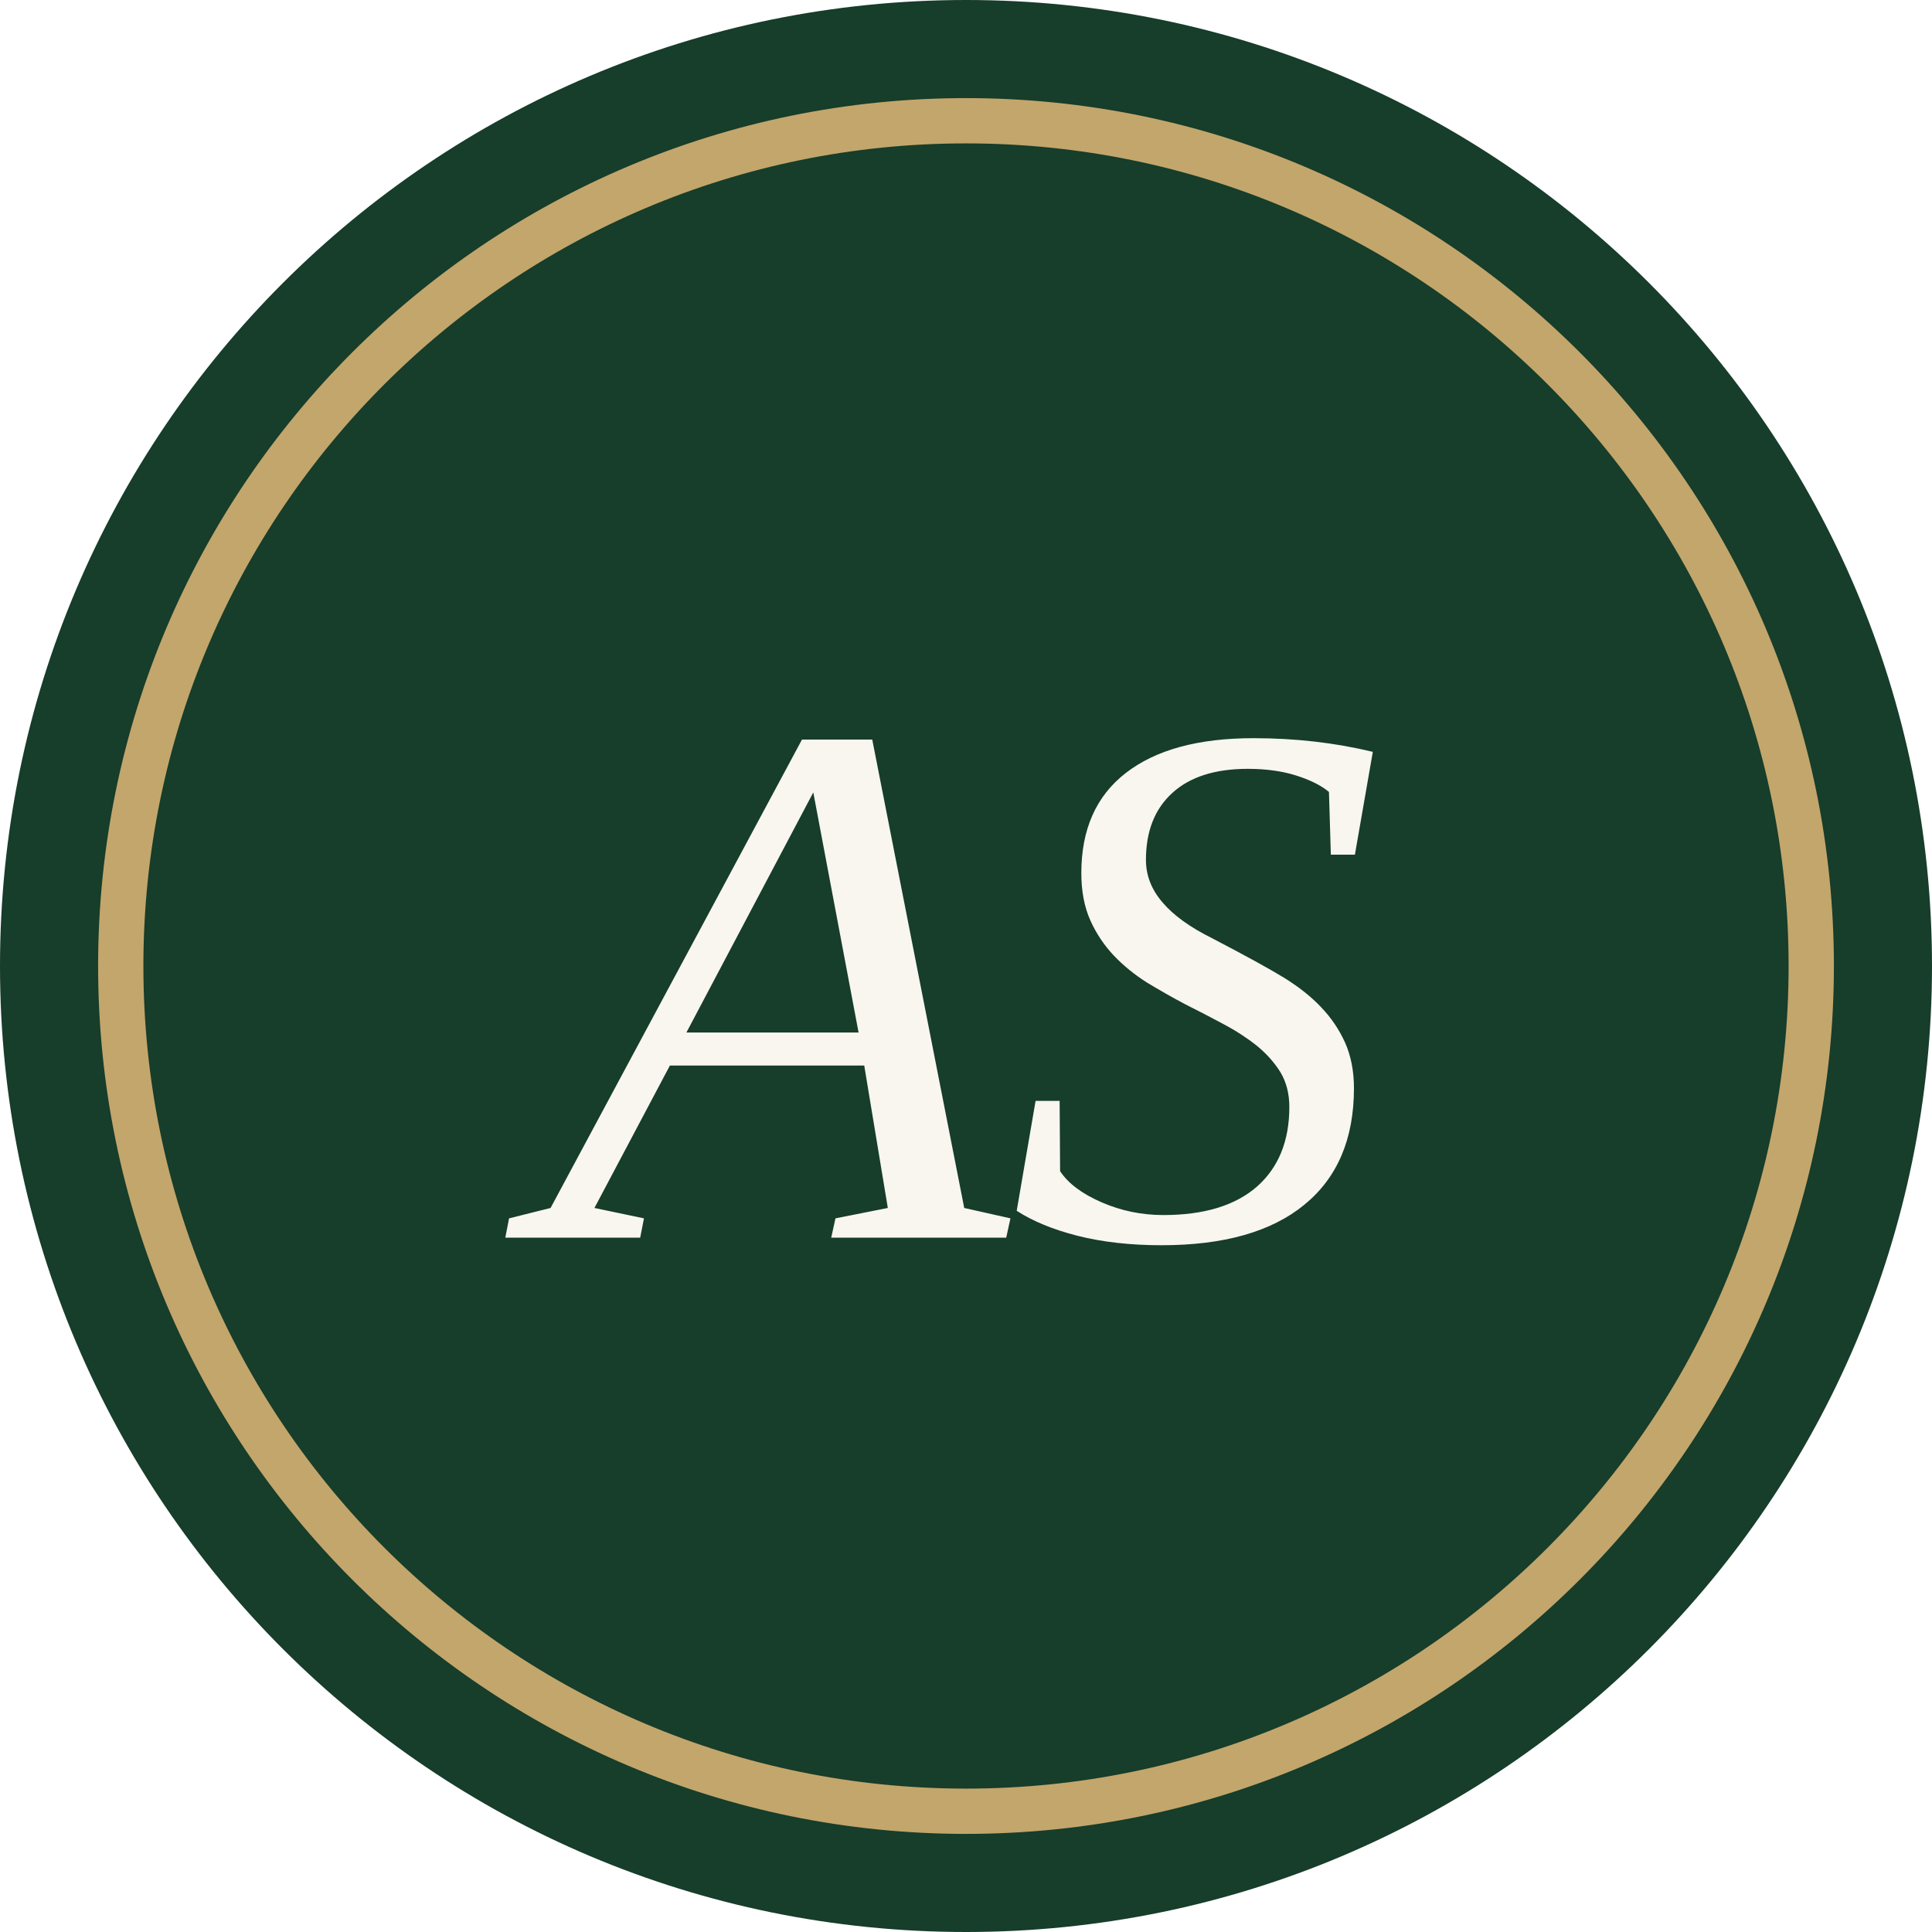
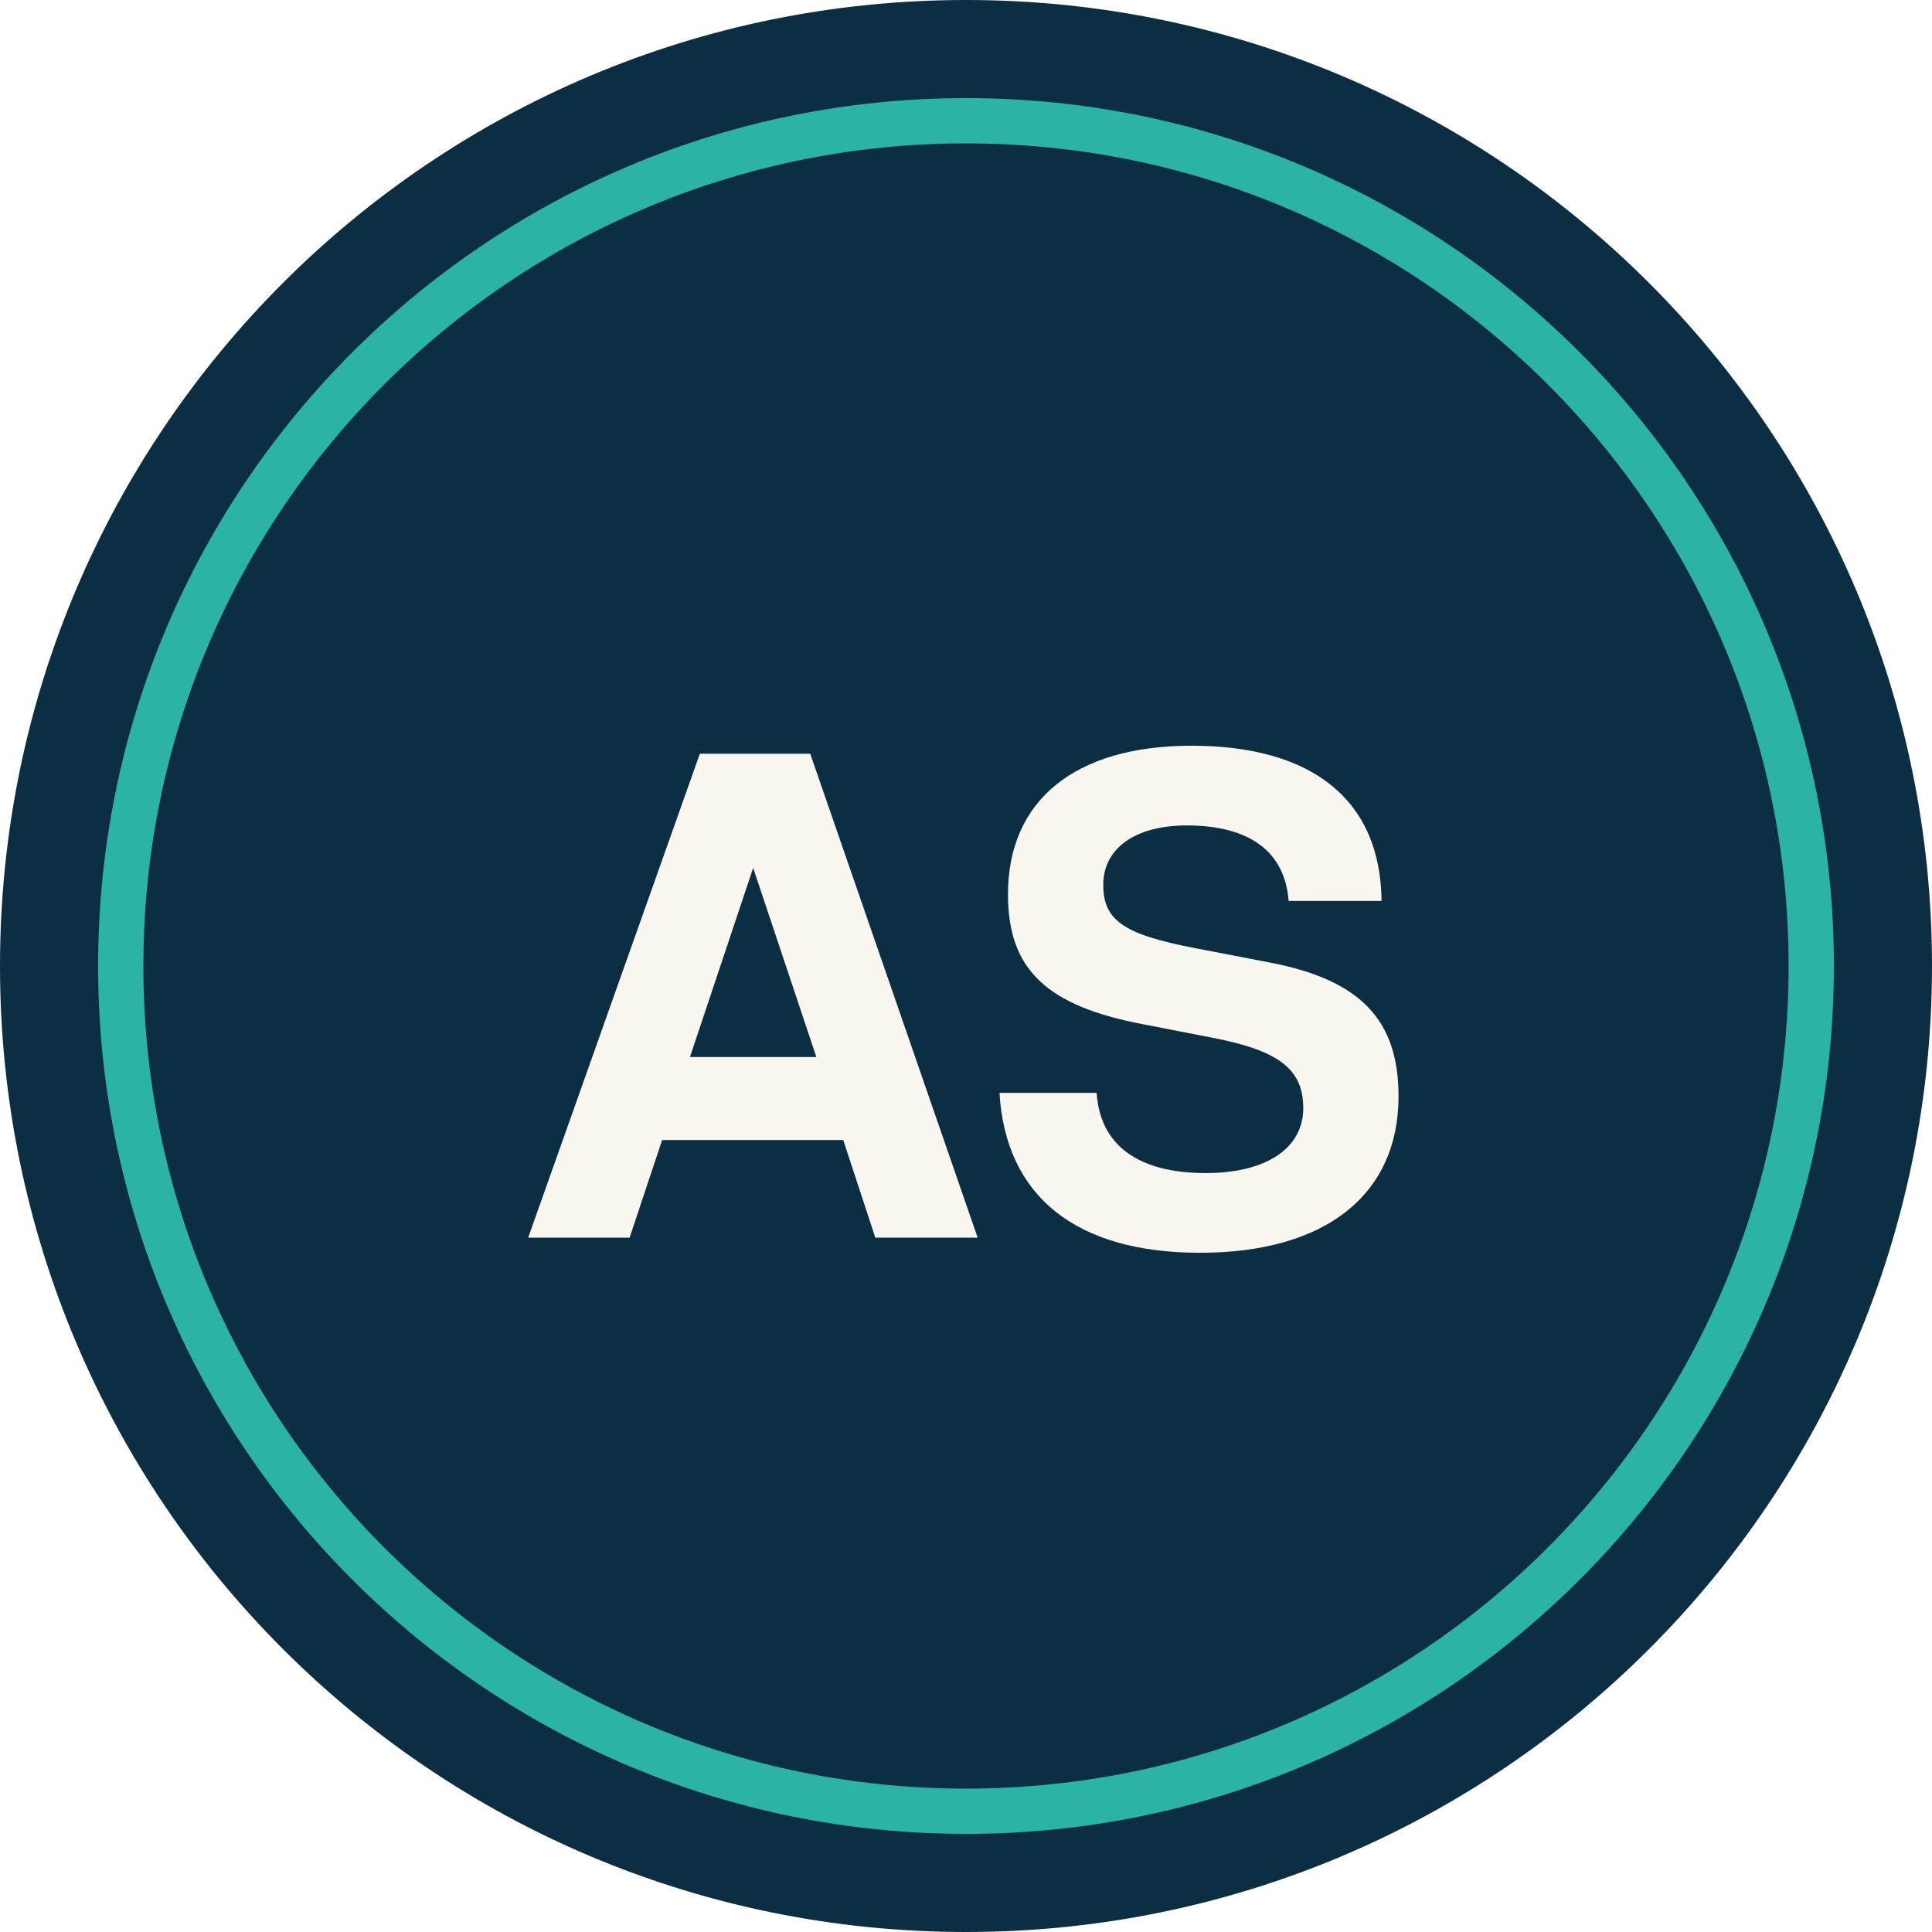
<svg xmlns="http://www.w3.org/2000/svg" viewBox="0 0 64 64">
-   <circle cx="32" cy="32" r="32" fill="#173D2B" />
-   <circle cx="32" cy="32" r="28" fill="none" stroke="#C3A66B" stroke-width="1.5" />
-   <text x="32" y="41" text-anchor="middle" font-family="Georgia, 'Times New Roman', serif" font-style="italic" font-size="25" fill="#F8F6EF">AS</text>
+   <circle cx="32" cy="32" r="32" fill="#0B2E42" />
+   <circle cx="32" cy="32" r="28" fill="none" stroke="#2BB3A3" stroke-width="1.5" />
+   <text x="32" y="41" text-anchor="middle" font-family="Helvetica, Arial, sans-serif" font-weight="700" font-size="22" fill="#F8F6EF">AS</text>
</svg>
